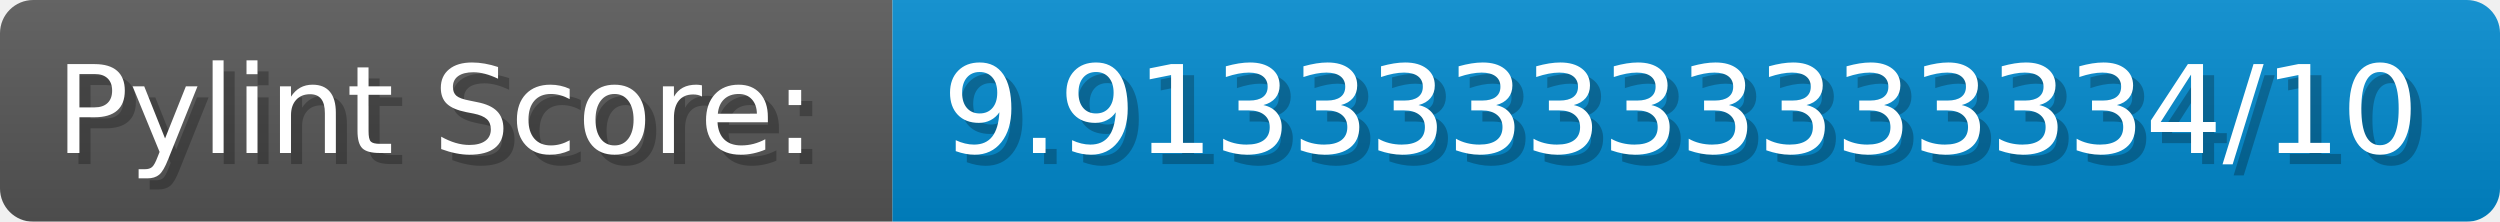
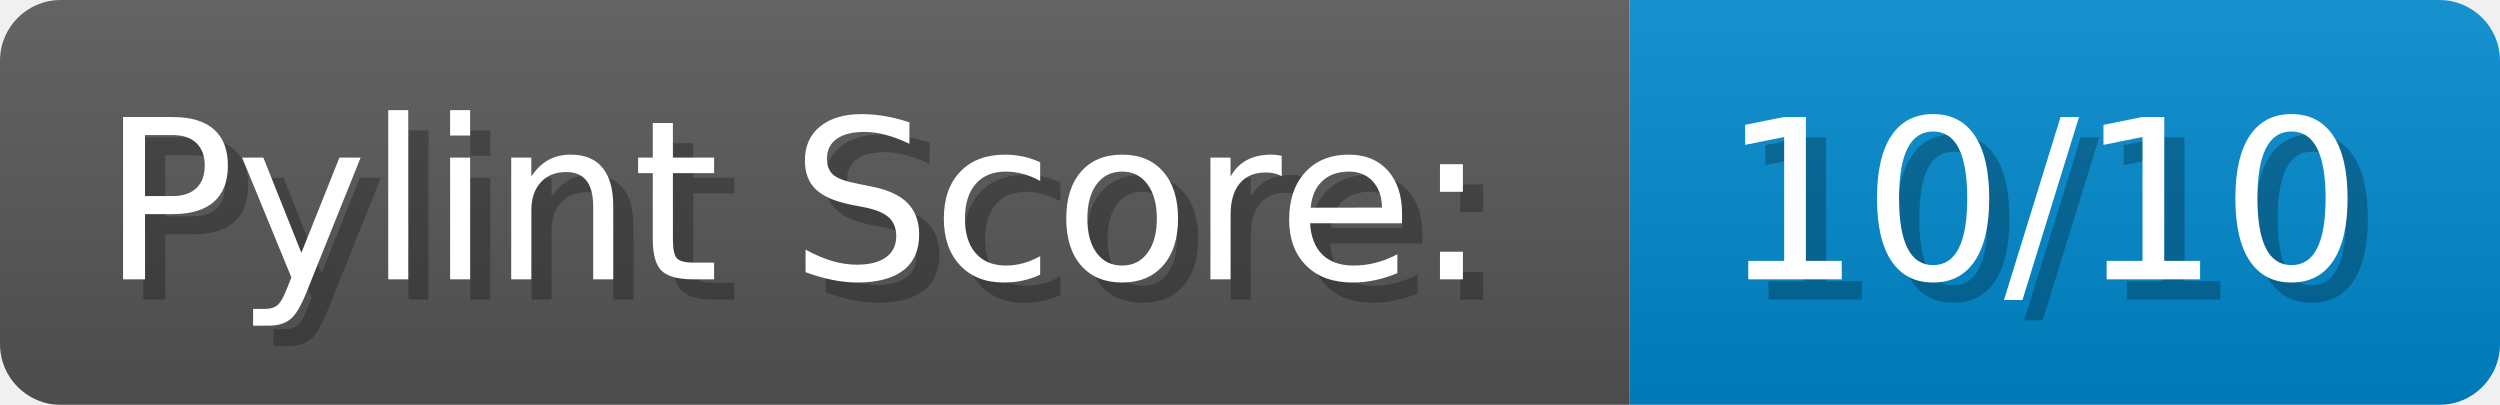
- <svg xmlns="http://www.w3.org/2000/svg" width="338.25" height="30" viewBox="0 0 2255 200" role="img" aria-label="Pylint Score:: 9.913333333333334/10">
+ <svg xmlns="http://www.w3.org/2000/svg" width="185.25" height="30" viewBox="0 0 1235 200" role="img" aria-label="Pylint Score:: 10/10">
  <linearGradient id="a" x2="0" y2="100%">
    <stop offset="0" stop-opacity=".1" stop-color="#EEE" />
    <stop offset="1" stop-opacity=".1" />
  </linearGradient>
  <mask id="m">
-     <rect width="2255" height="200" rx="30" fill="#FFF" />
+     <rect width="1235" height="200" rx="30" fill="#FFF" />
  </mask>
  <g mask="url(#m)">
    <rect width="805" height="200" fill="#555" />
-     <rect width="1450" height="200" fill="#08C" x="805" />
-     <rect width="2255" height="200" fill="url(#a)" />
+     <rect width="430" height="200" fill="#08C" x="805" />
+     <rect width="1235" height="200" fill="url(#a)" />
  </g>
  <g aria-hidden="true" fill="#fff" text-anchor="start" font-family="Verdana,DejaVu Sans,sans-serif" font-size="110">
    <text x="60" y="148" textLength="705" fill="#000" opacity="0.25">Pylint Score:</text>
    <text x="50" y="138" textLength="705">Pylint Score:</text>
-     <text x="860" y="148" textLength="1350" fill="#000" opacity="0.25">9.913333333333334/10</text>
-     <text x="850" y="138" textLength="1350">9.913333333333334/10</text>
+     <text x="860" y="148" textLength="330" fill="#000" opacity="0.25">10/10</text>
+     <text x="850" y="138" textLength="330">10/10</text>
  </g>
</svg>
